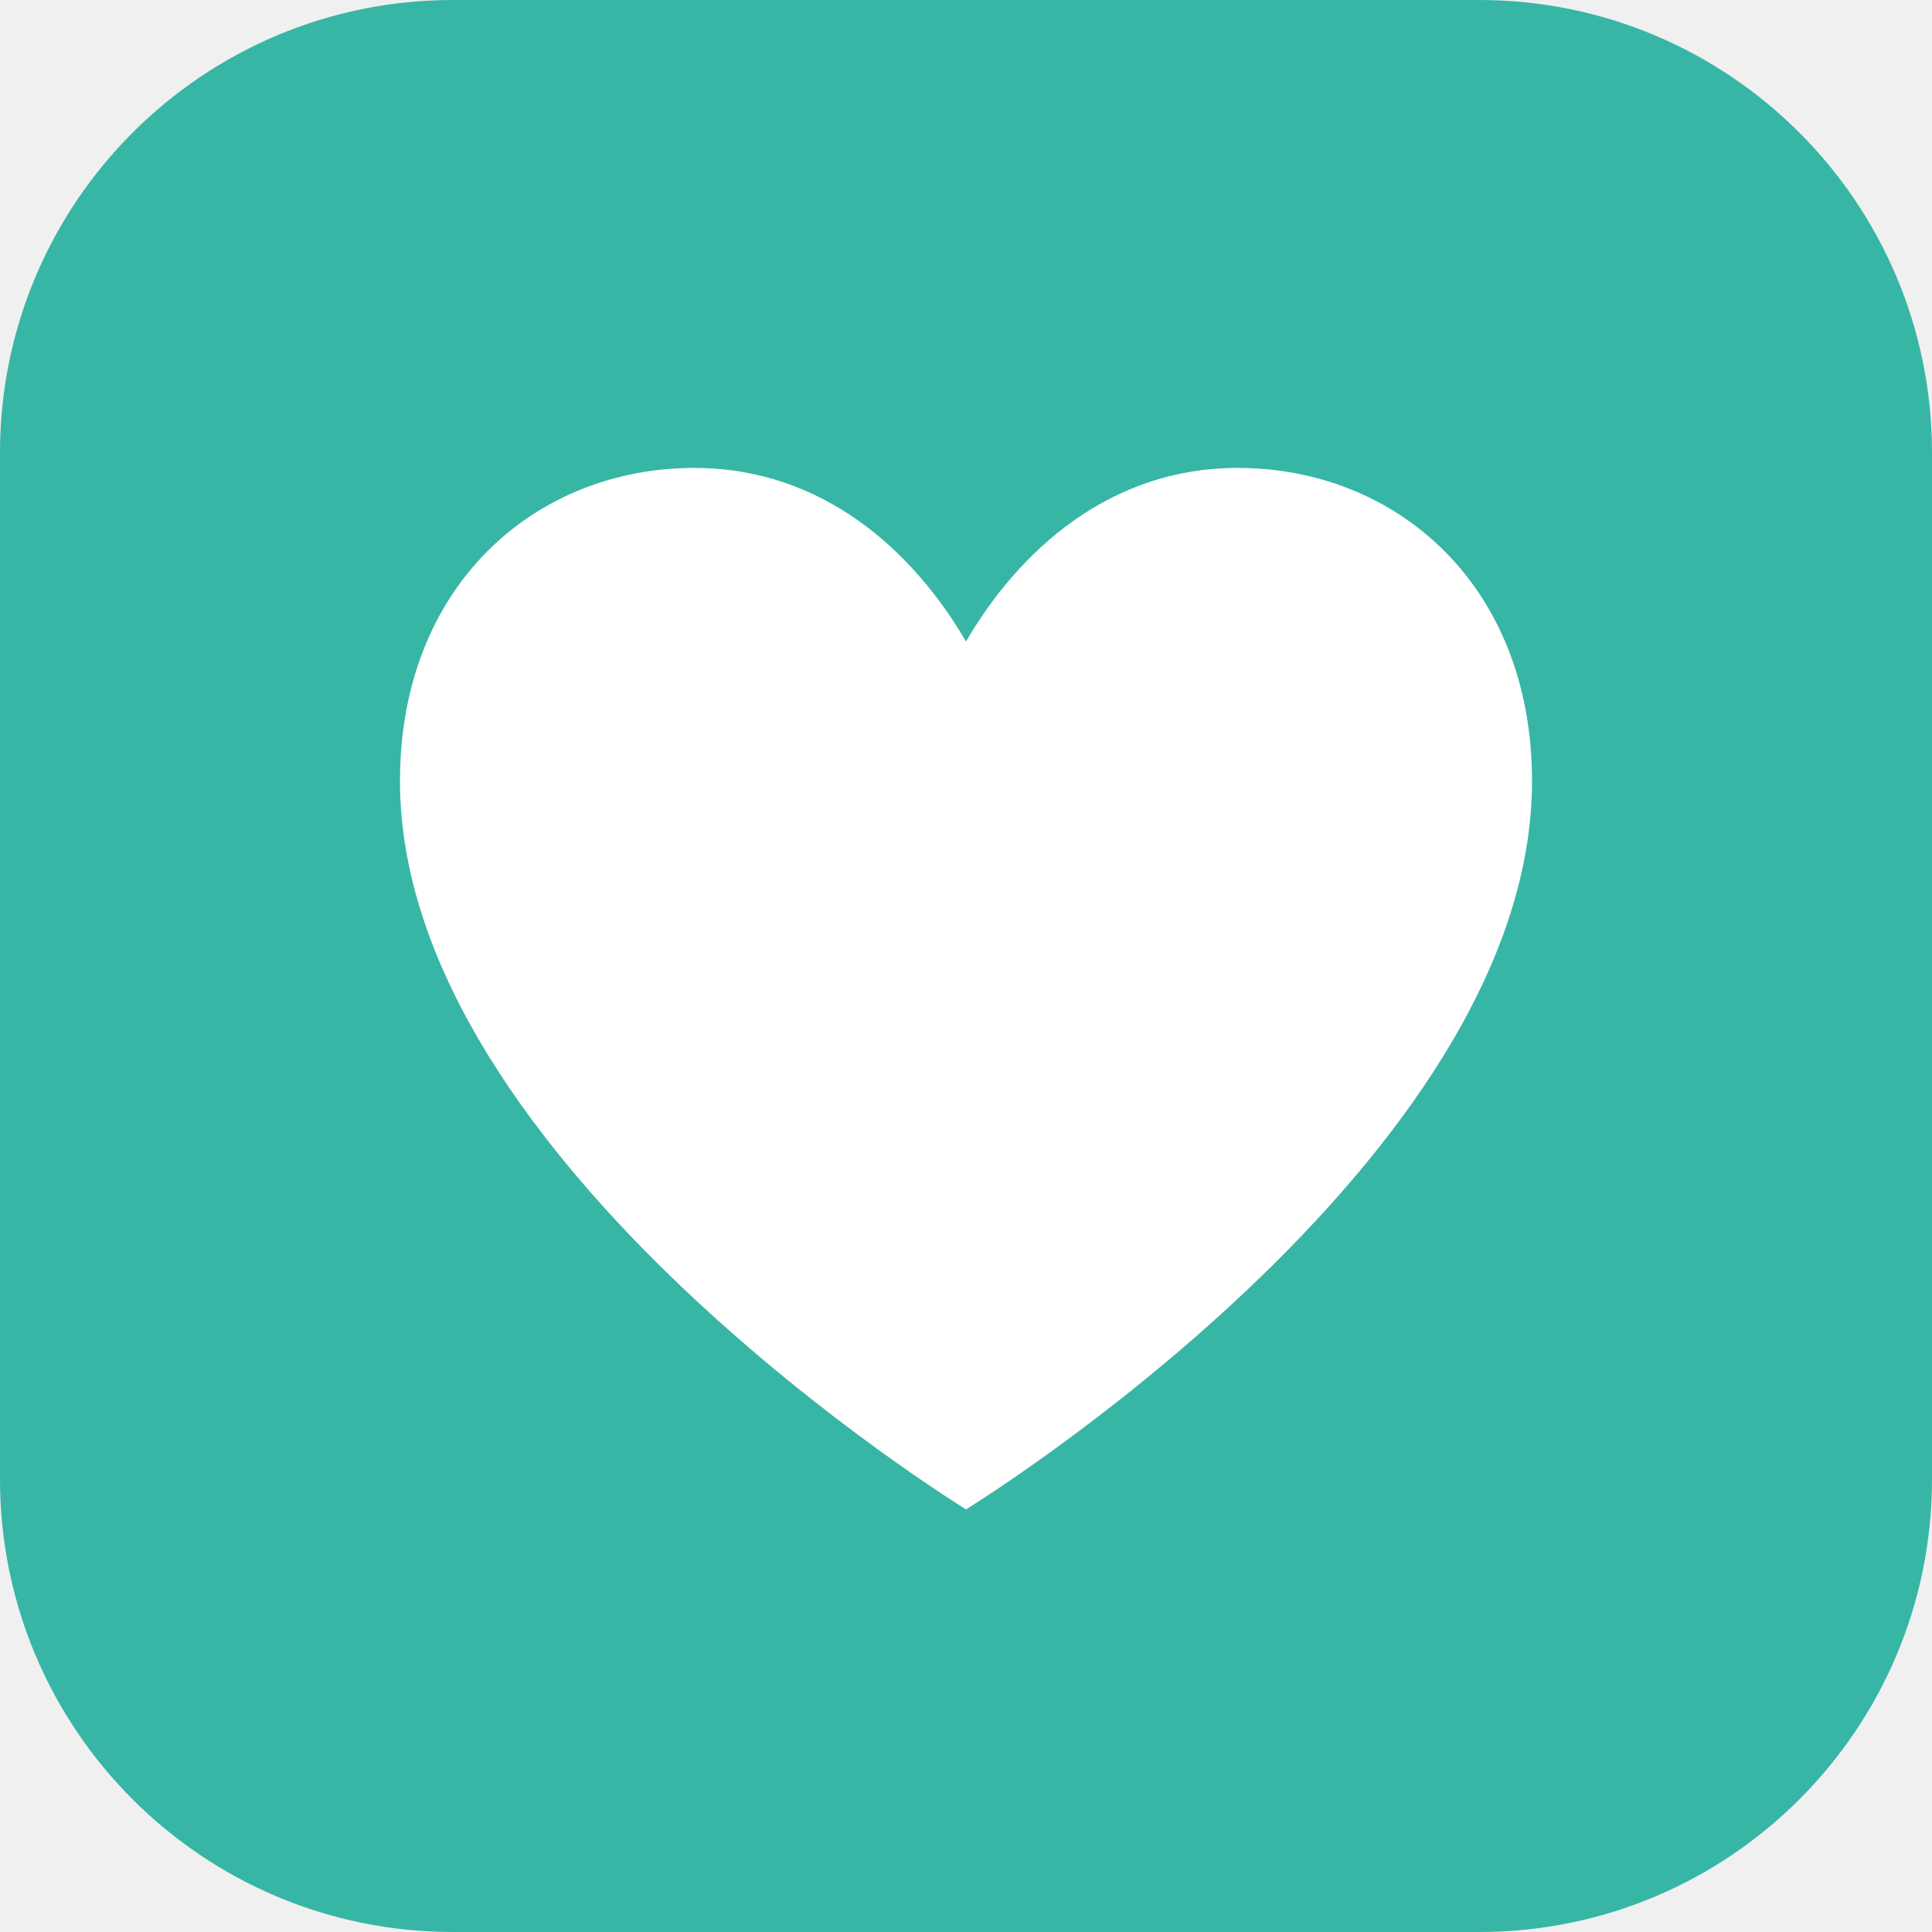
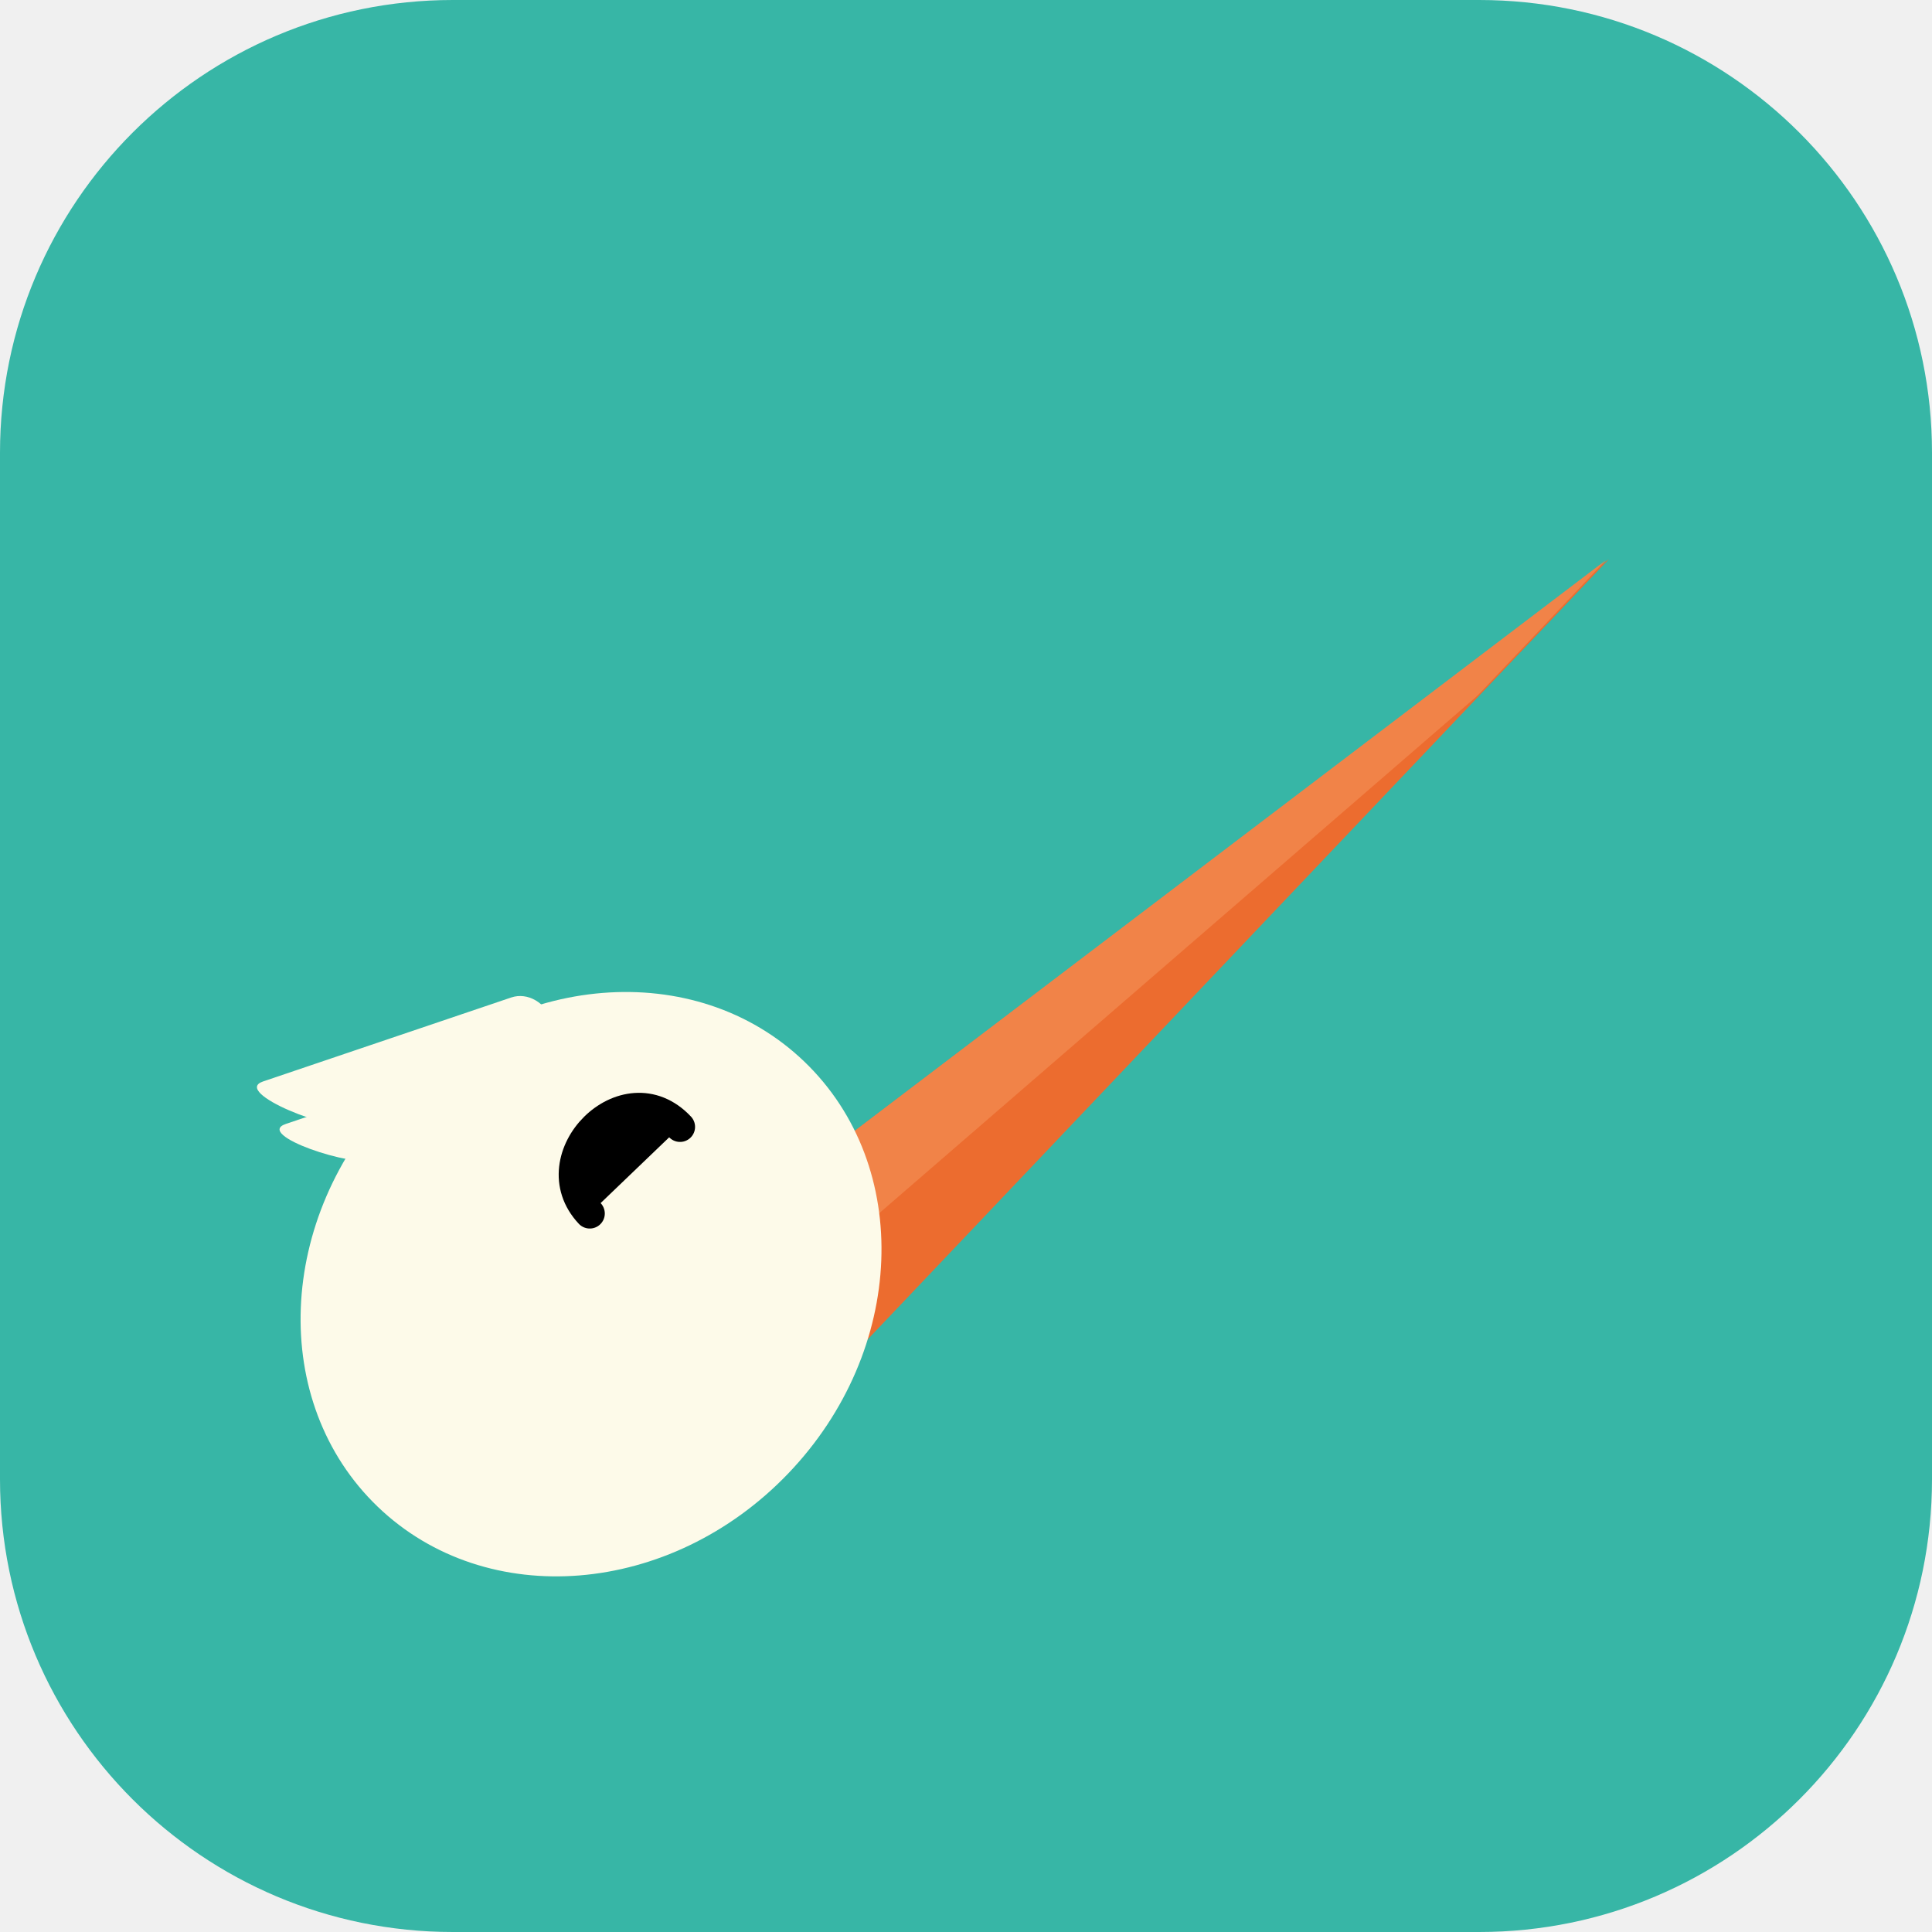
<svg xmlns="http://www.w3.org/2000/svg" width="512" height="512" viewBox="0 0 512 512">
  <rect width="512" height="512" rx="120" fill="#37B6A6" />
-   <path d="M256 400s-150-92-150-193c0-52 36-83 78-83 34 0 58 22 72 46 14-24 38-46 72-46 42 0 78 31 78 83 0 101-150 193-150 193z" fill="#fff" />
+   <g transform="translate(256 276) scale(2.1) translate(-231 -90)">
+     <path fill-rule="evenodd" clip-rule="evenodd" d="M205.613 109.891L312.13 29.13L210.159 136.479L205.613 109.891Z" fill="#EC6C2F" />
+     <mask id="m0" style="mask-type:alpha" maskUnits="userSpaceOnUse" x="205" y="29" width="107" height="108">
+       <path fill-rule="evenodd" clip-rule="evenodd" d="M205.869 109.697L311.747 29.259L210.417 136.217L205.869 109.697Z" fill="#EC6C2F" />
+     </mask>
+     <g mask="url(#m0)">
+       <path fill-rule="evenodd" clip-rule="evenodd" d="M203.305 126.154L326.888 19.252L214.072 77.825L203.305 126.154Z" fill="#F18348" />
+     </g>
+     <path fill-rule="evenodd" clip-rule="evenodd" d="M210.598 92.542C224.339 105.736 223.428 129.006 208.564 144.519C193.699 160.031 170.509 161.911 156.767 148.717C143.025 135.524 143.935 112.253 158.801 96.74C173.666 81.228 196.856 79.348 210.598 92.542Z" fill="#FDFAE9" />
+     <path d="M183.521 111.71C176.921 104.686 187.99 93.415 194.912 100.781" stroke="black" stroke-width="3.794" stroke-miterlimit="16" stroke-linecap="round" />
+     <path fill-rule="evenodd" clip-rule="evenodd" d="M142.294 95.046L173.608 84.45C175.672 83.751 177.992 85.094 178.789 87.448C179.585 89.801 178.557 92.276 176.493 92.975L154.058 100.567C151.128 101.558 138.272 96.407 142.294 95.046Z" fill="#FDFAE9" />
+     <path fill-rule="evenodd" clip-rule="evenodd" d="M145.163 100.409L176.478 89.813C178.542 89.114 180.79 90.244 181.498 92.337C182.207 94.43 181.106 96.692 179.042 97.391L156.609 104.982C153.677 105.974 141.143 101.77 145.163 100.409Z" fill="#FDFAE9" />
+   </g>
</svg>
